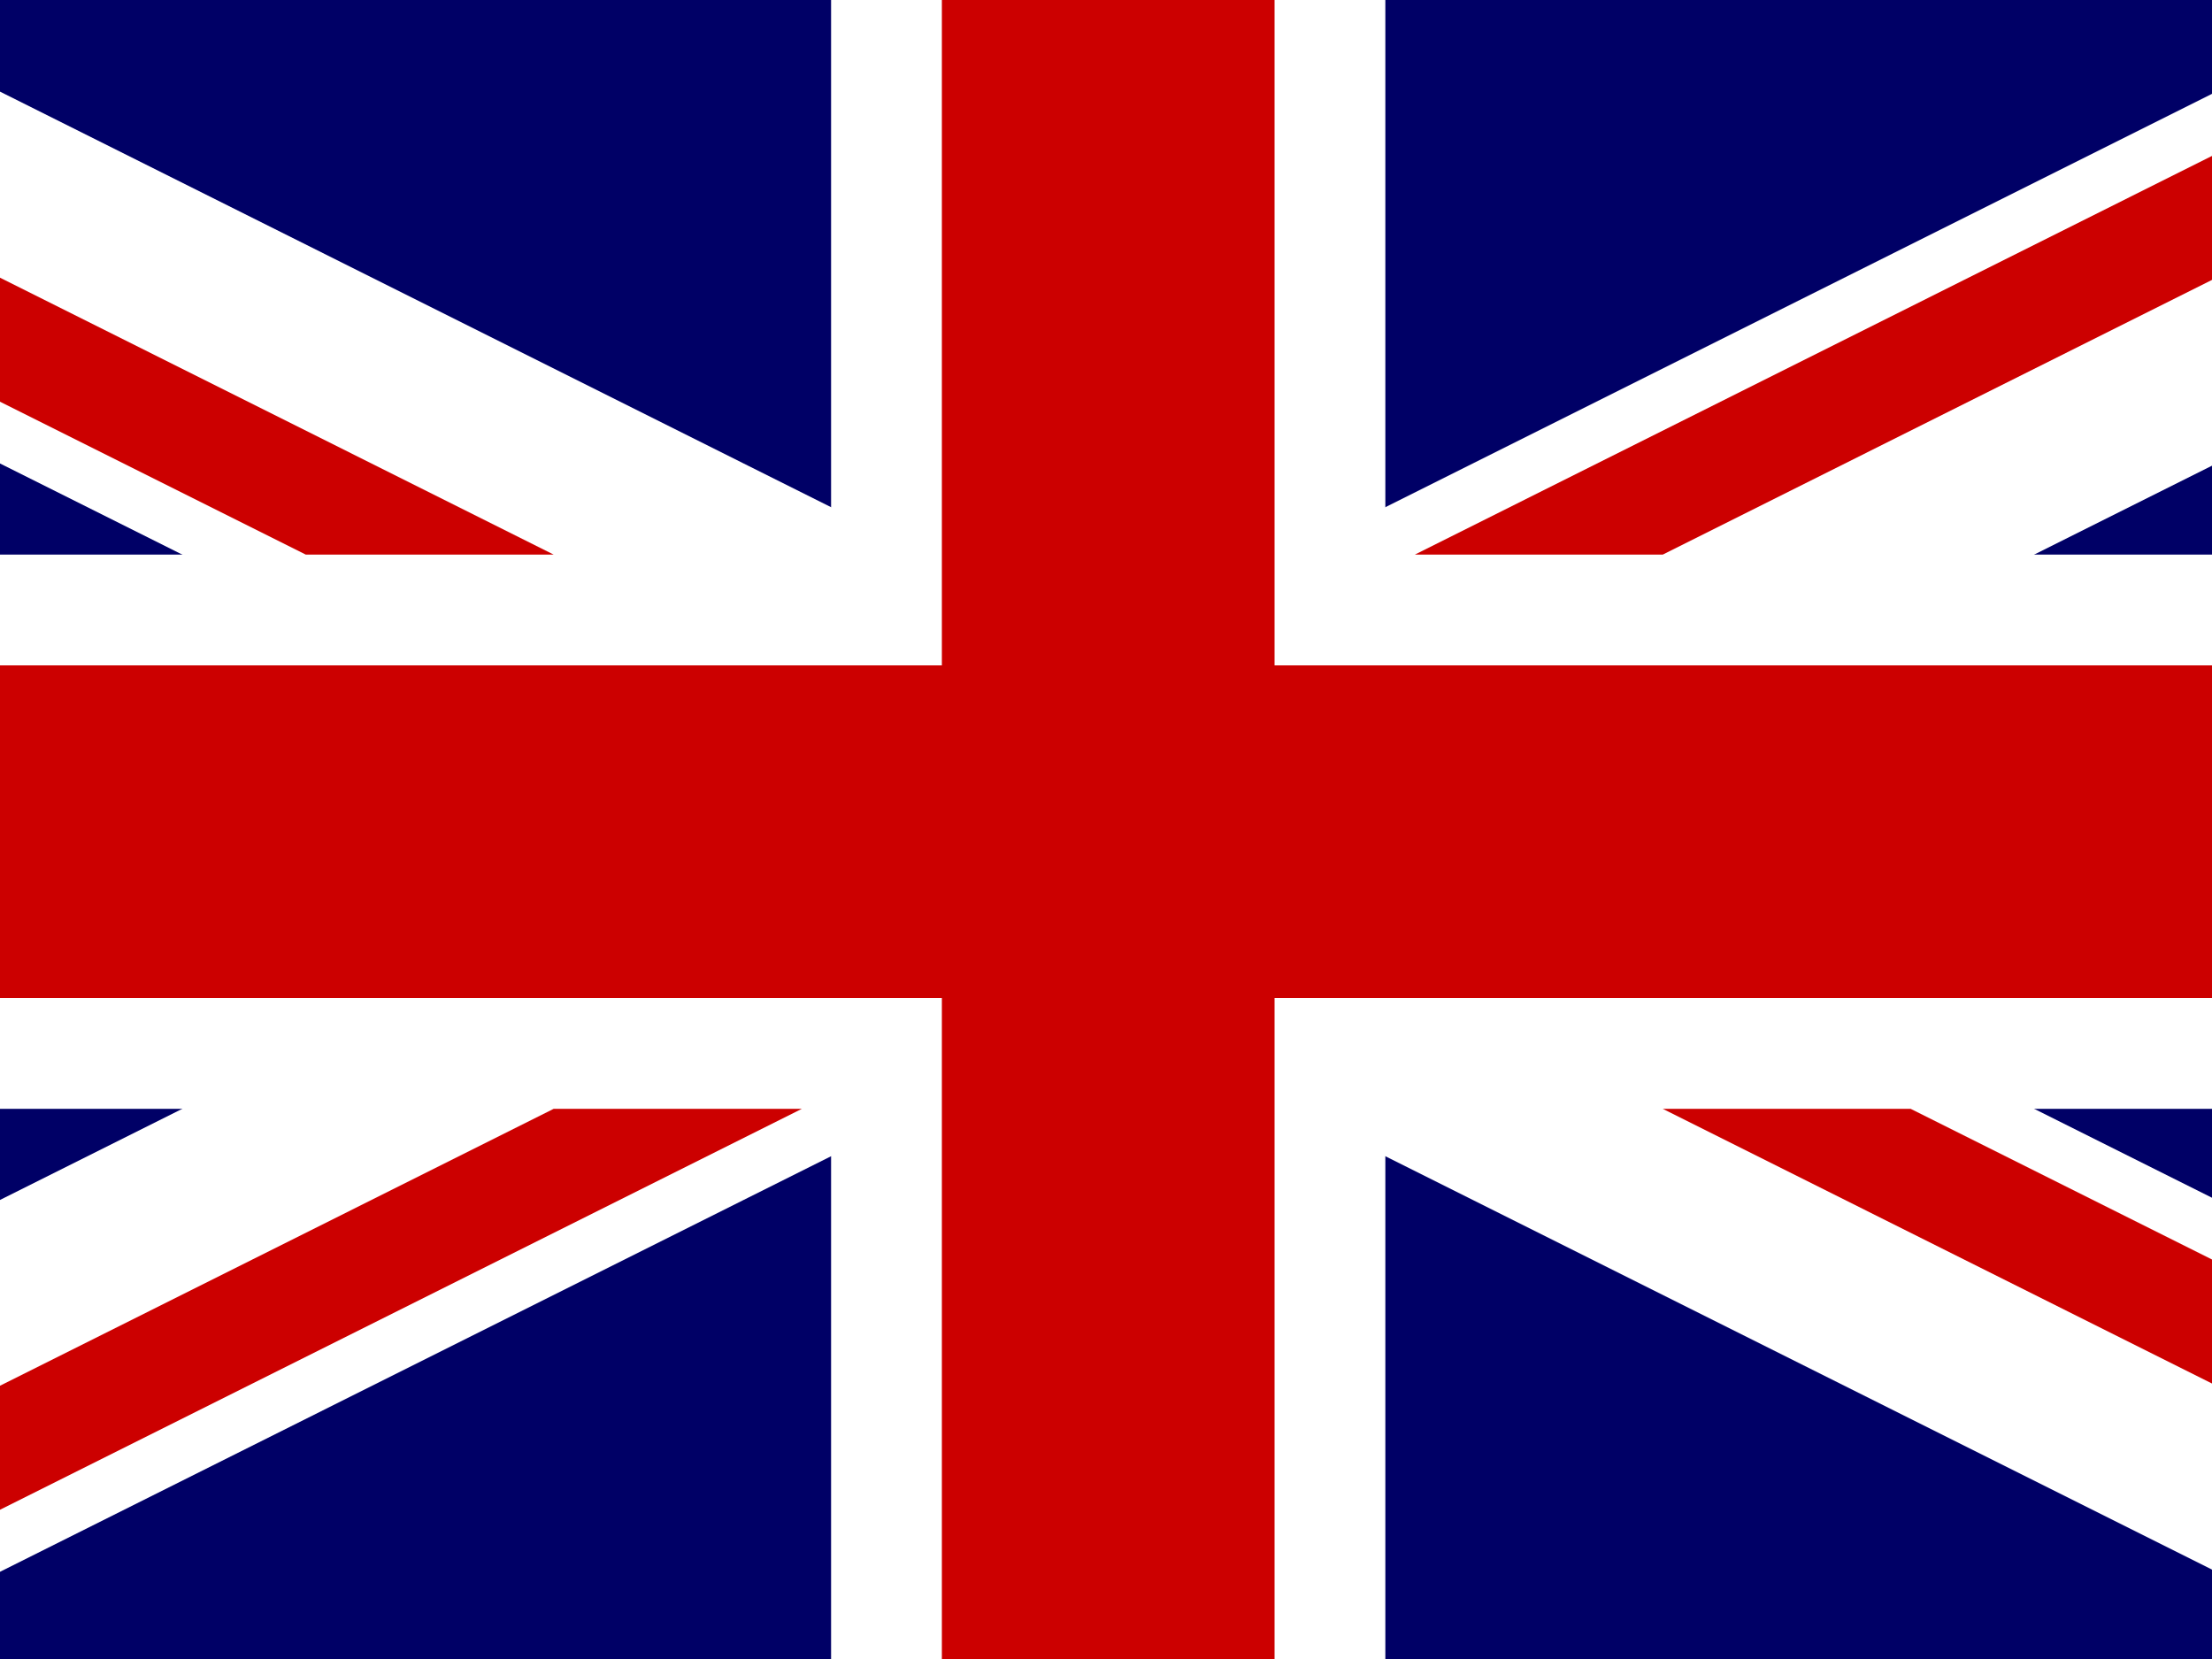
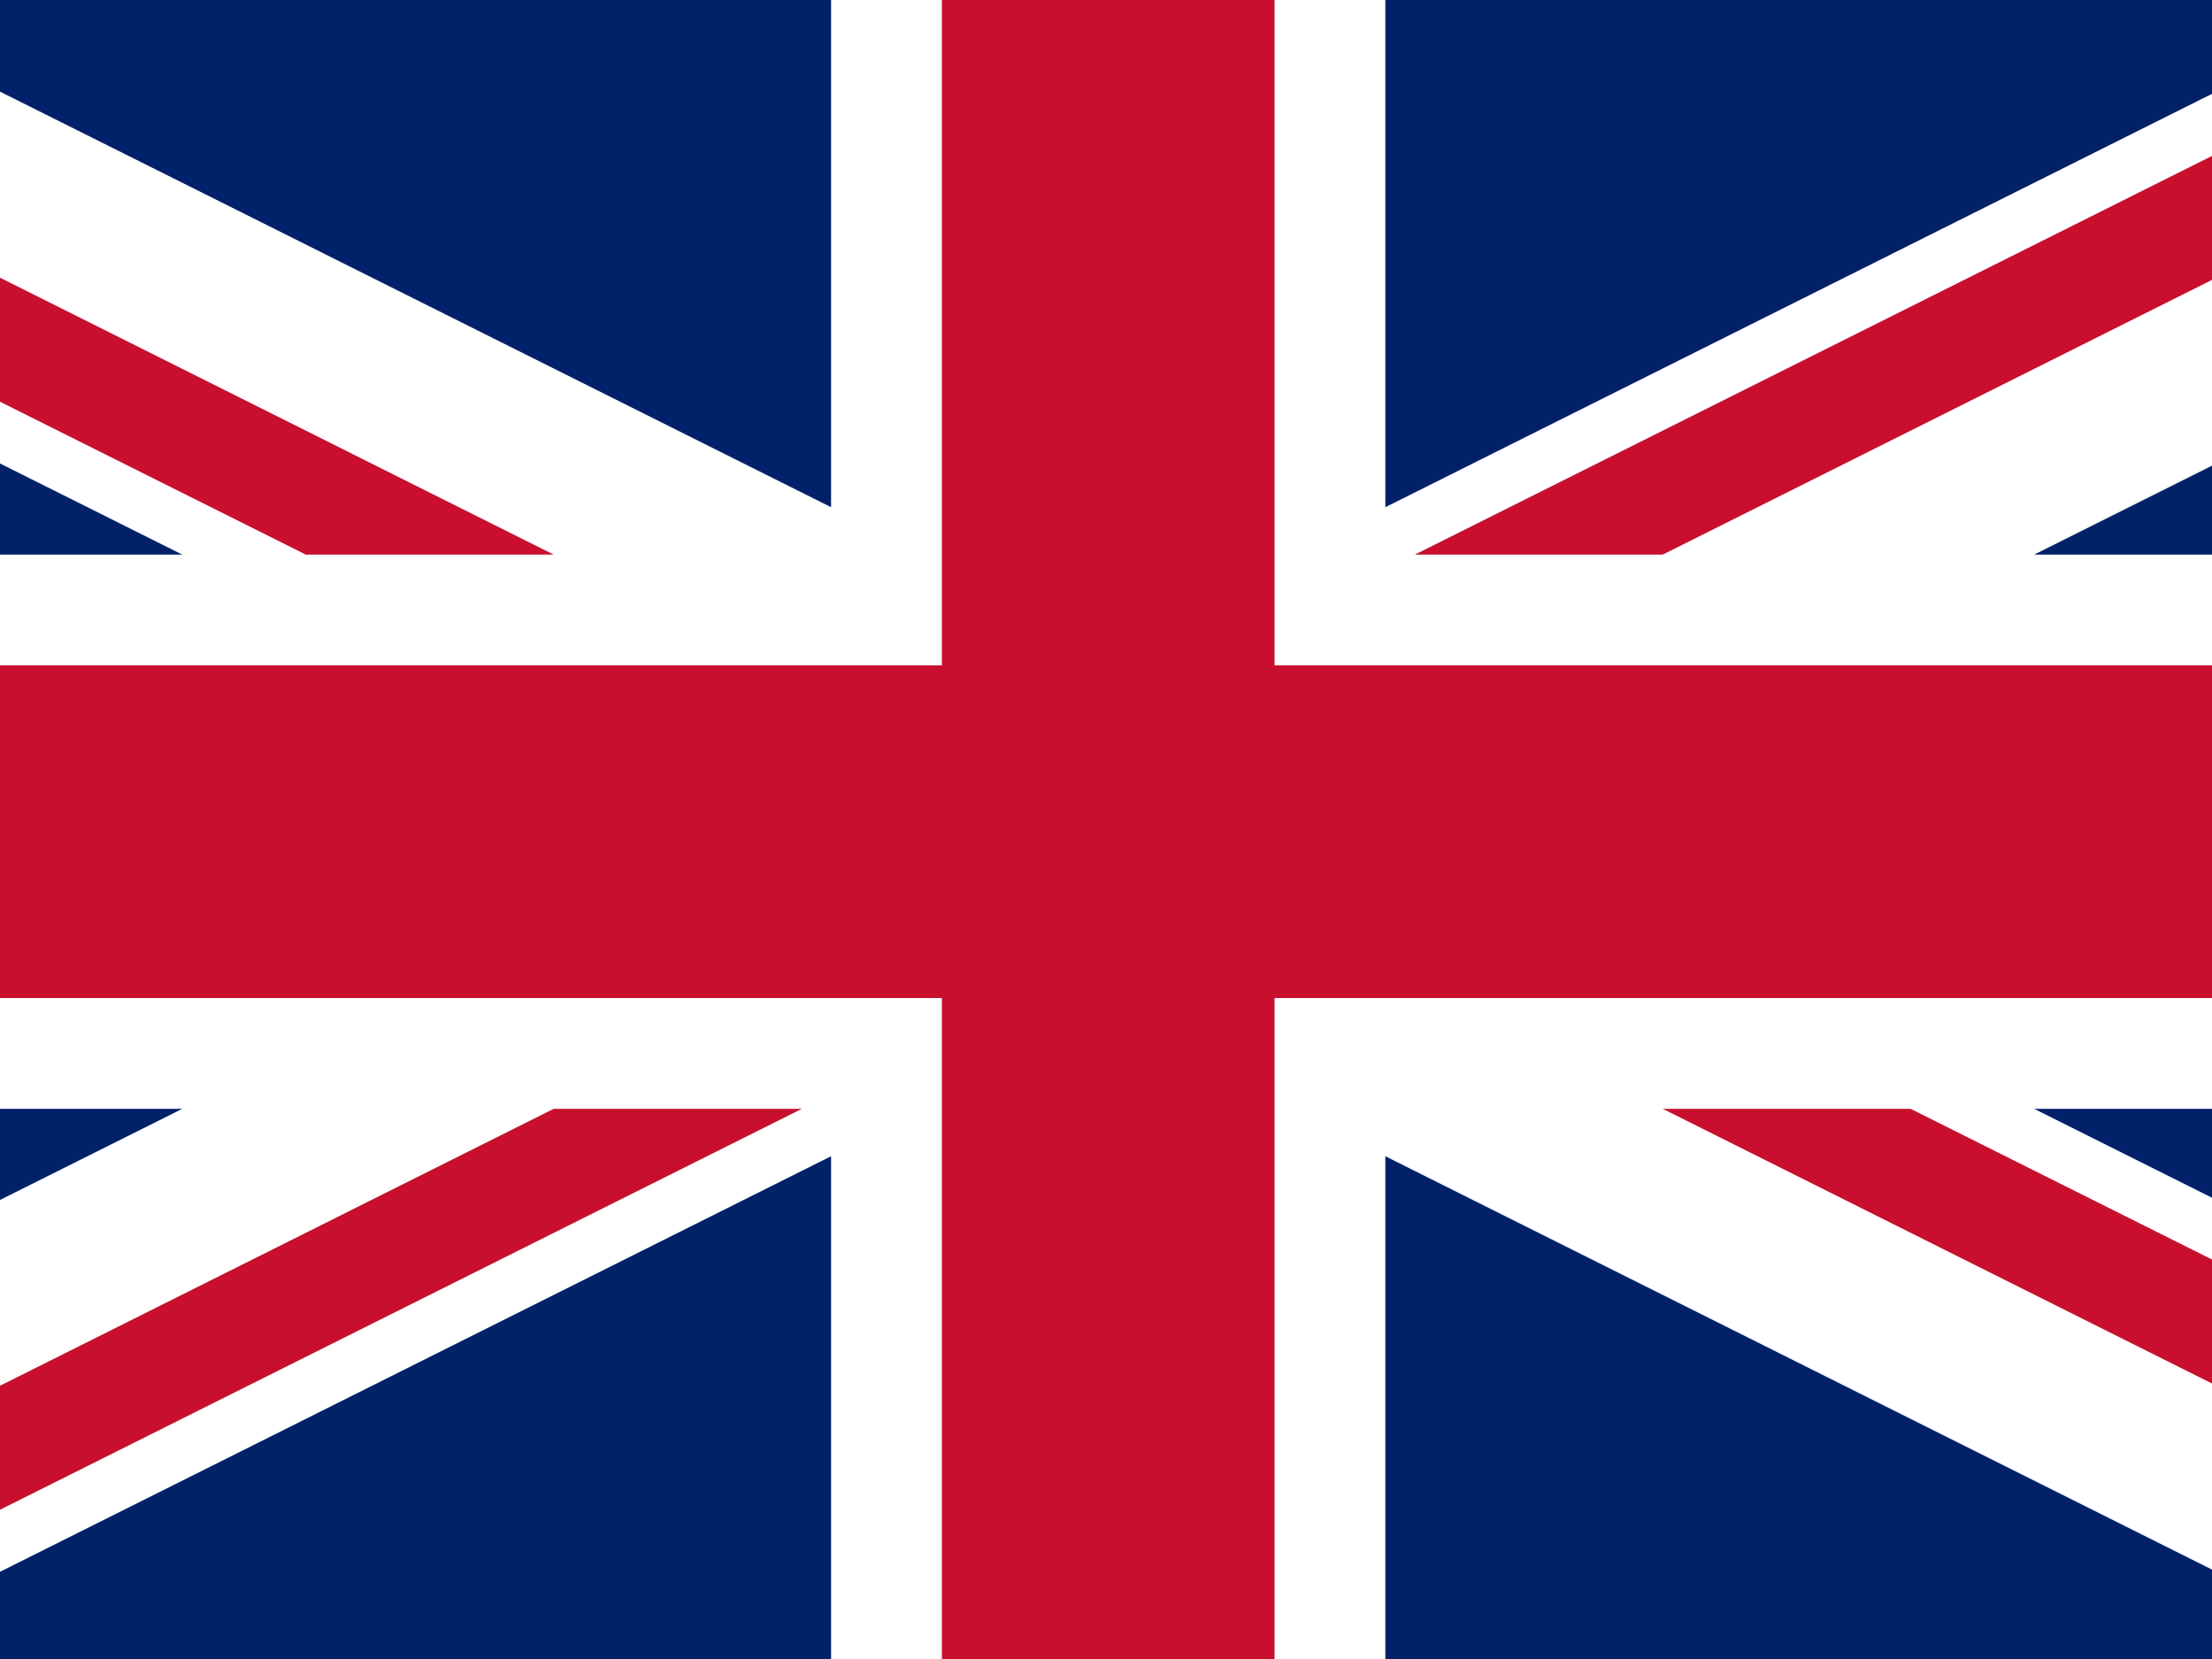
<svg xmlns="http://www.w3.org/2000/svg" id="flag-icon-css-gb" viewBox="0 0 640 480">
  <defs>
    <clipPath id="a">
      <path fill-opacity=".7" d="M-85.3 0h682.6v512H-85.3z" />
    </clipPath>
  </defs>
  <g clip-path="url(#a)" transform="translate(80) scale(.94)">
    <g stroke-width="1pt">
-       <path fill="#006" d="M-256 0H768v512H-256z" />
+       <path fill="#012169" d="M-256 0H768v512H-256z" />
      <path fill="#fff" d="M-256 0v57.2L653.5 512H768v-57.2L-141.5 0H-256zM768 0v57.2L-141.5 512H-256v-57.2L653.5 0H768z" />
      <path fill="#fff" d="M170.7 0v512h170.6V0H170.7zM-256 170.7v170.6H768V170.7H-256z" />
-       <path fill="#c00" d="M-256 204.8v102.4H768V204.8H-256zM204.8 0v512h102.4V0H204.8zM-256 512L85.3 341.3h76.4L-179.7 512H-256zm0-512L85.3 170.7H9L-256 38.2V0zm606.4 170.7L691.7 0H768L426.7 170.7h-76.3zM768 512L426.7 341.3H503l265 132.5V512z" />
+       <path fill="#c8102e" d="M-256 204.8v102.4H768V204.8H-256zM204.8 0v512h102.4V0H204.8zM-256 512L85.3 341.3h76.4L-179.7 512H-256zm0-512L85.3 170.7H9L-256 38.2V0zm606.4 170.7L691.7 0H768L426.7 170.7h-76.3zM768 512L426.7 341.3H503l265 132.5V512z" />
    </g>
  </g>
</svg>
